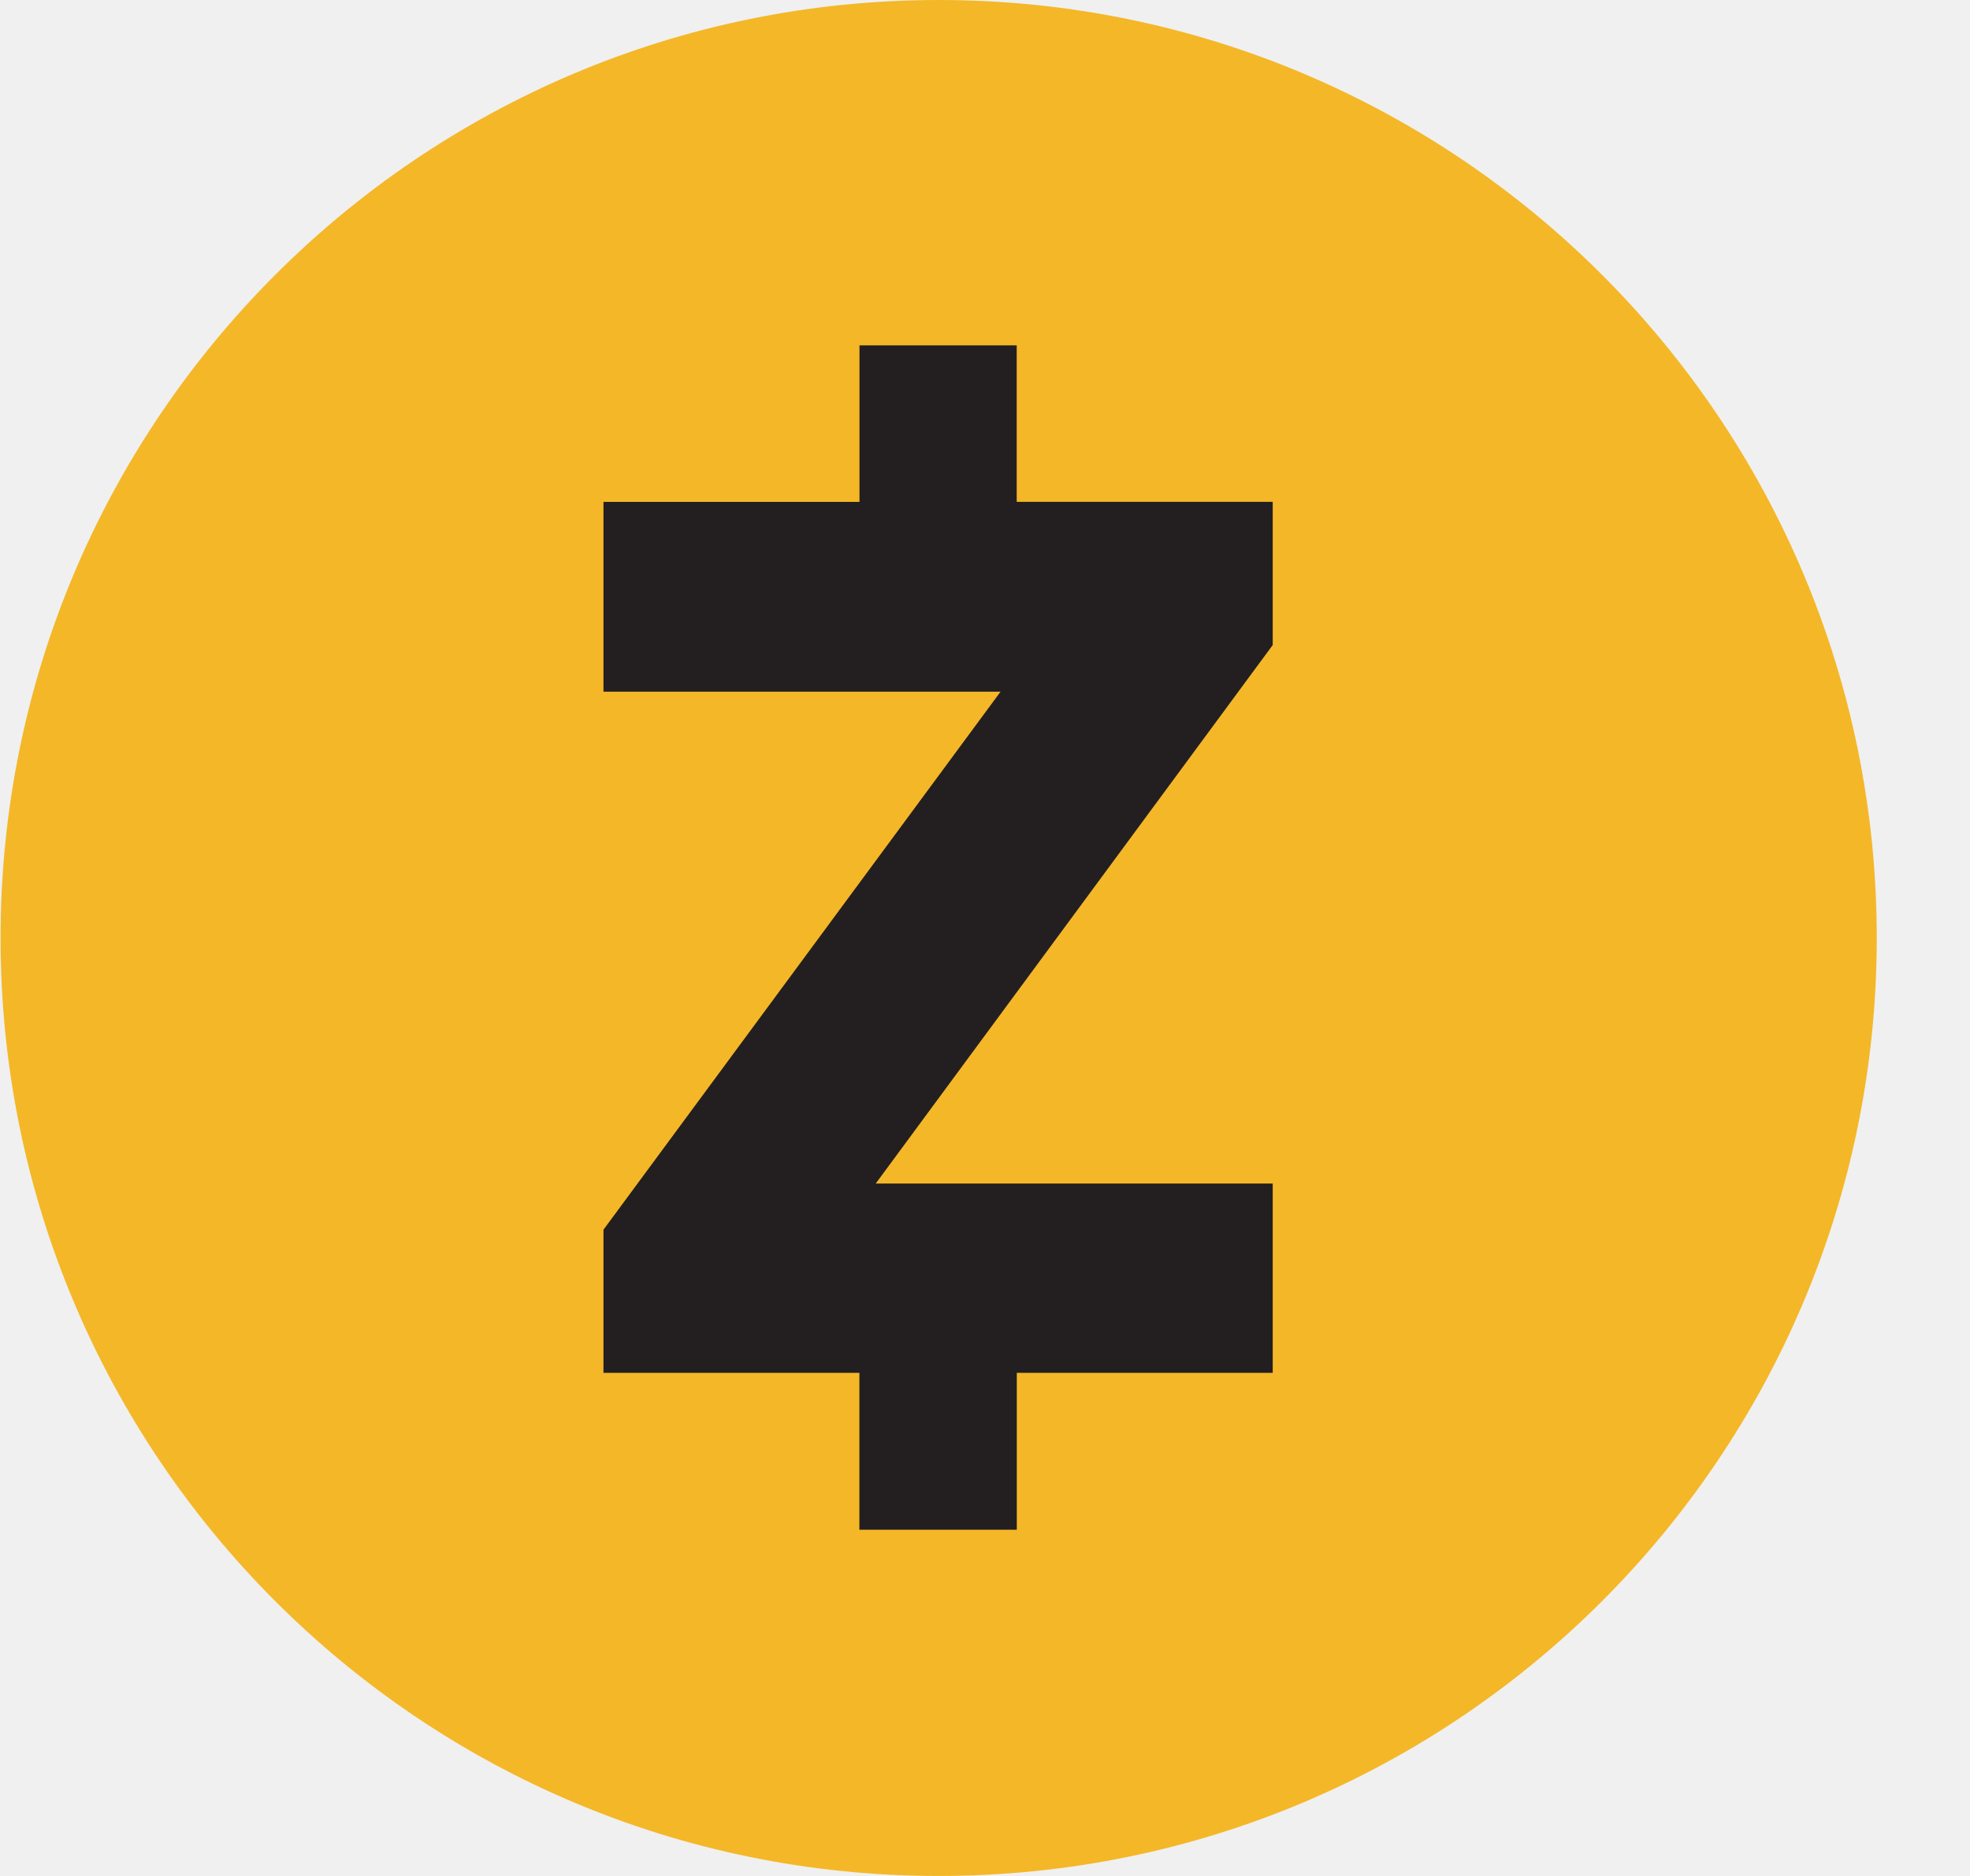
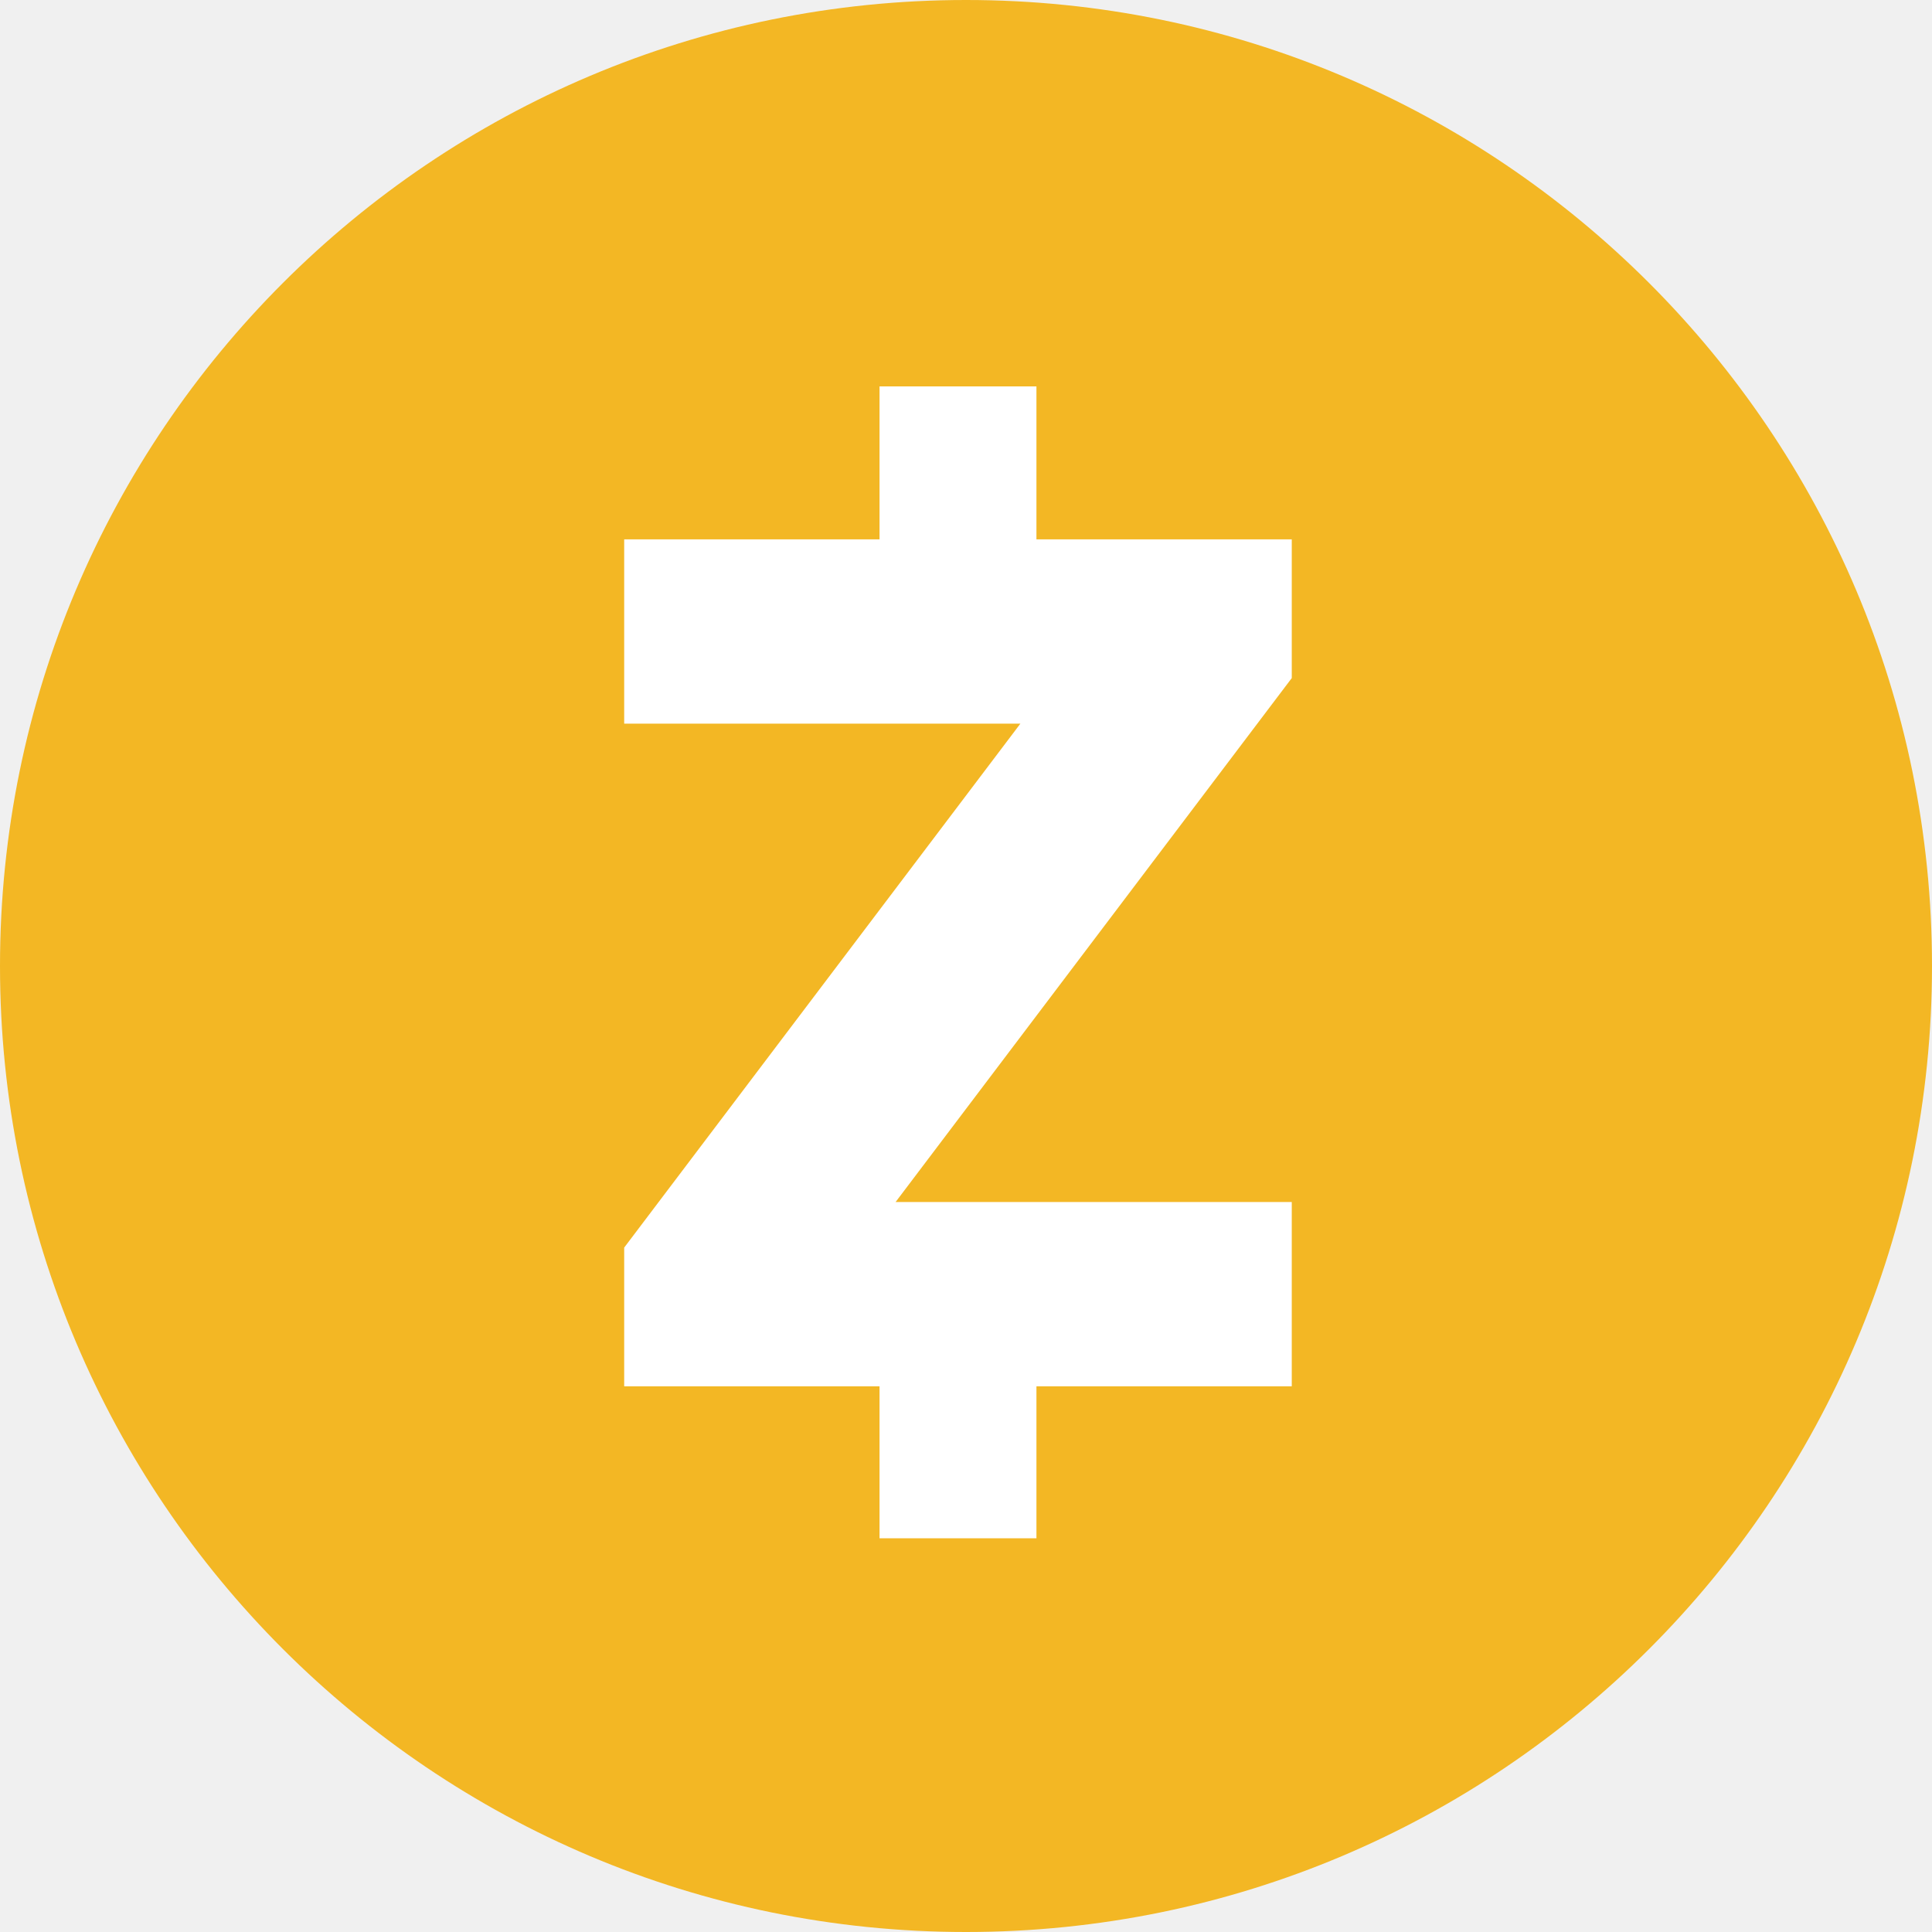
- <svg xmlns="http://www.w3.org/2000/svg" fill="none" viewBox="0 0 21 20">
-   <path fill="#f4b728" d="M10.006 20c5.522 0 10-4.477 10-10s-4.478-10-10-10-10 4.477-10 10 4.477 10 10 10" />
-   <path fill="#231f20" d="M6.433 13.11v1.526h2.728v1.673h1.678v-1.673h2.728v-2.018H9.335l4.232-5.741V5.35h-2.729V3.682H9.162v1.669H6.433v2.023h4.233z" />
+ <svg xmlns="http://www.w3.org/2000/svg" fill="none" viewBox="0 0 65 65">
+   <path fill="#f3b724" d="M32.5 0a32.5 32.5 0 1 1 0 65 32.5 32.5 0 0 1 0-65" />
+   <path fill="#fff" d="M29.591 13v5.146H21v6.2h13.33L21 41.974v4.667h8.591v5.113h5.279v-5.113h8.59v-6.2H30.131L43.46 22.813v-4.667h-8.59V13z" />
</svg>
